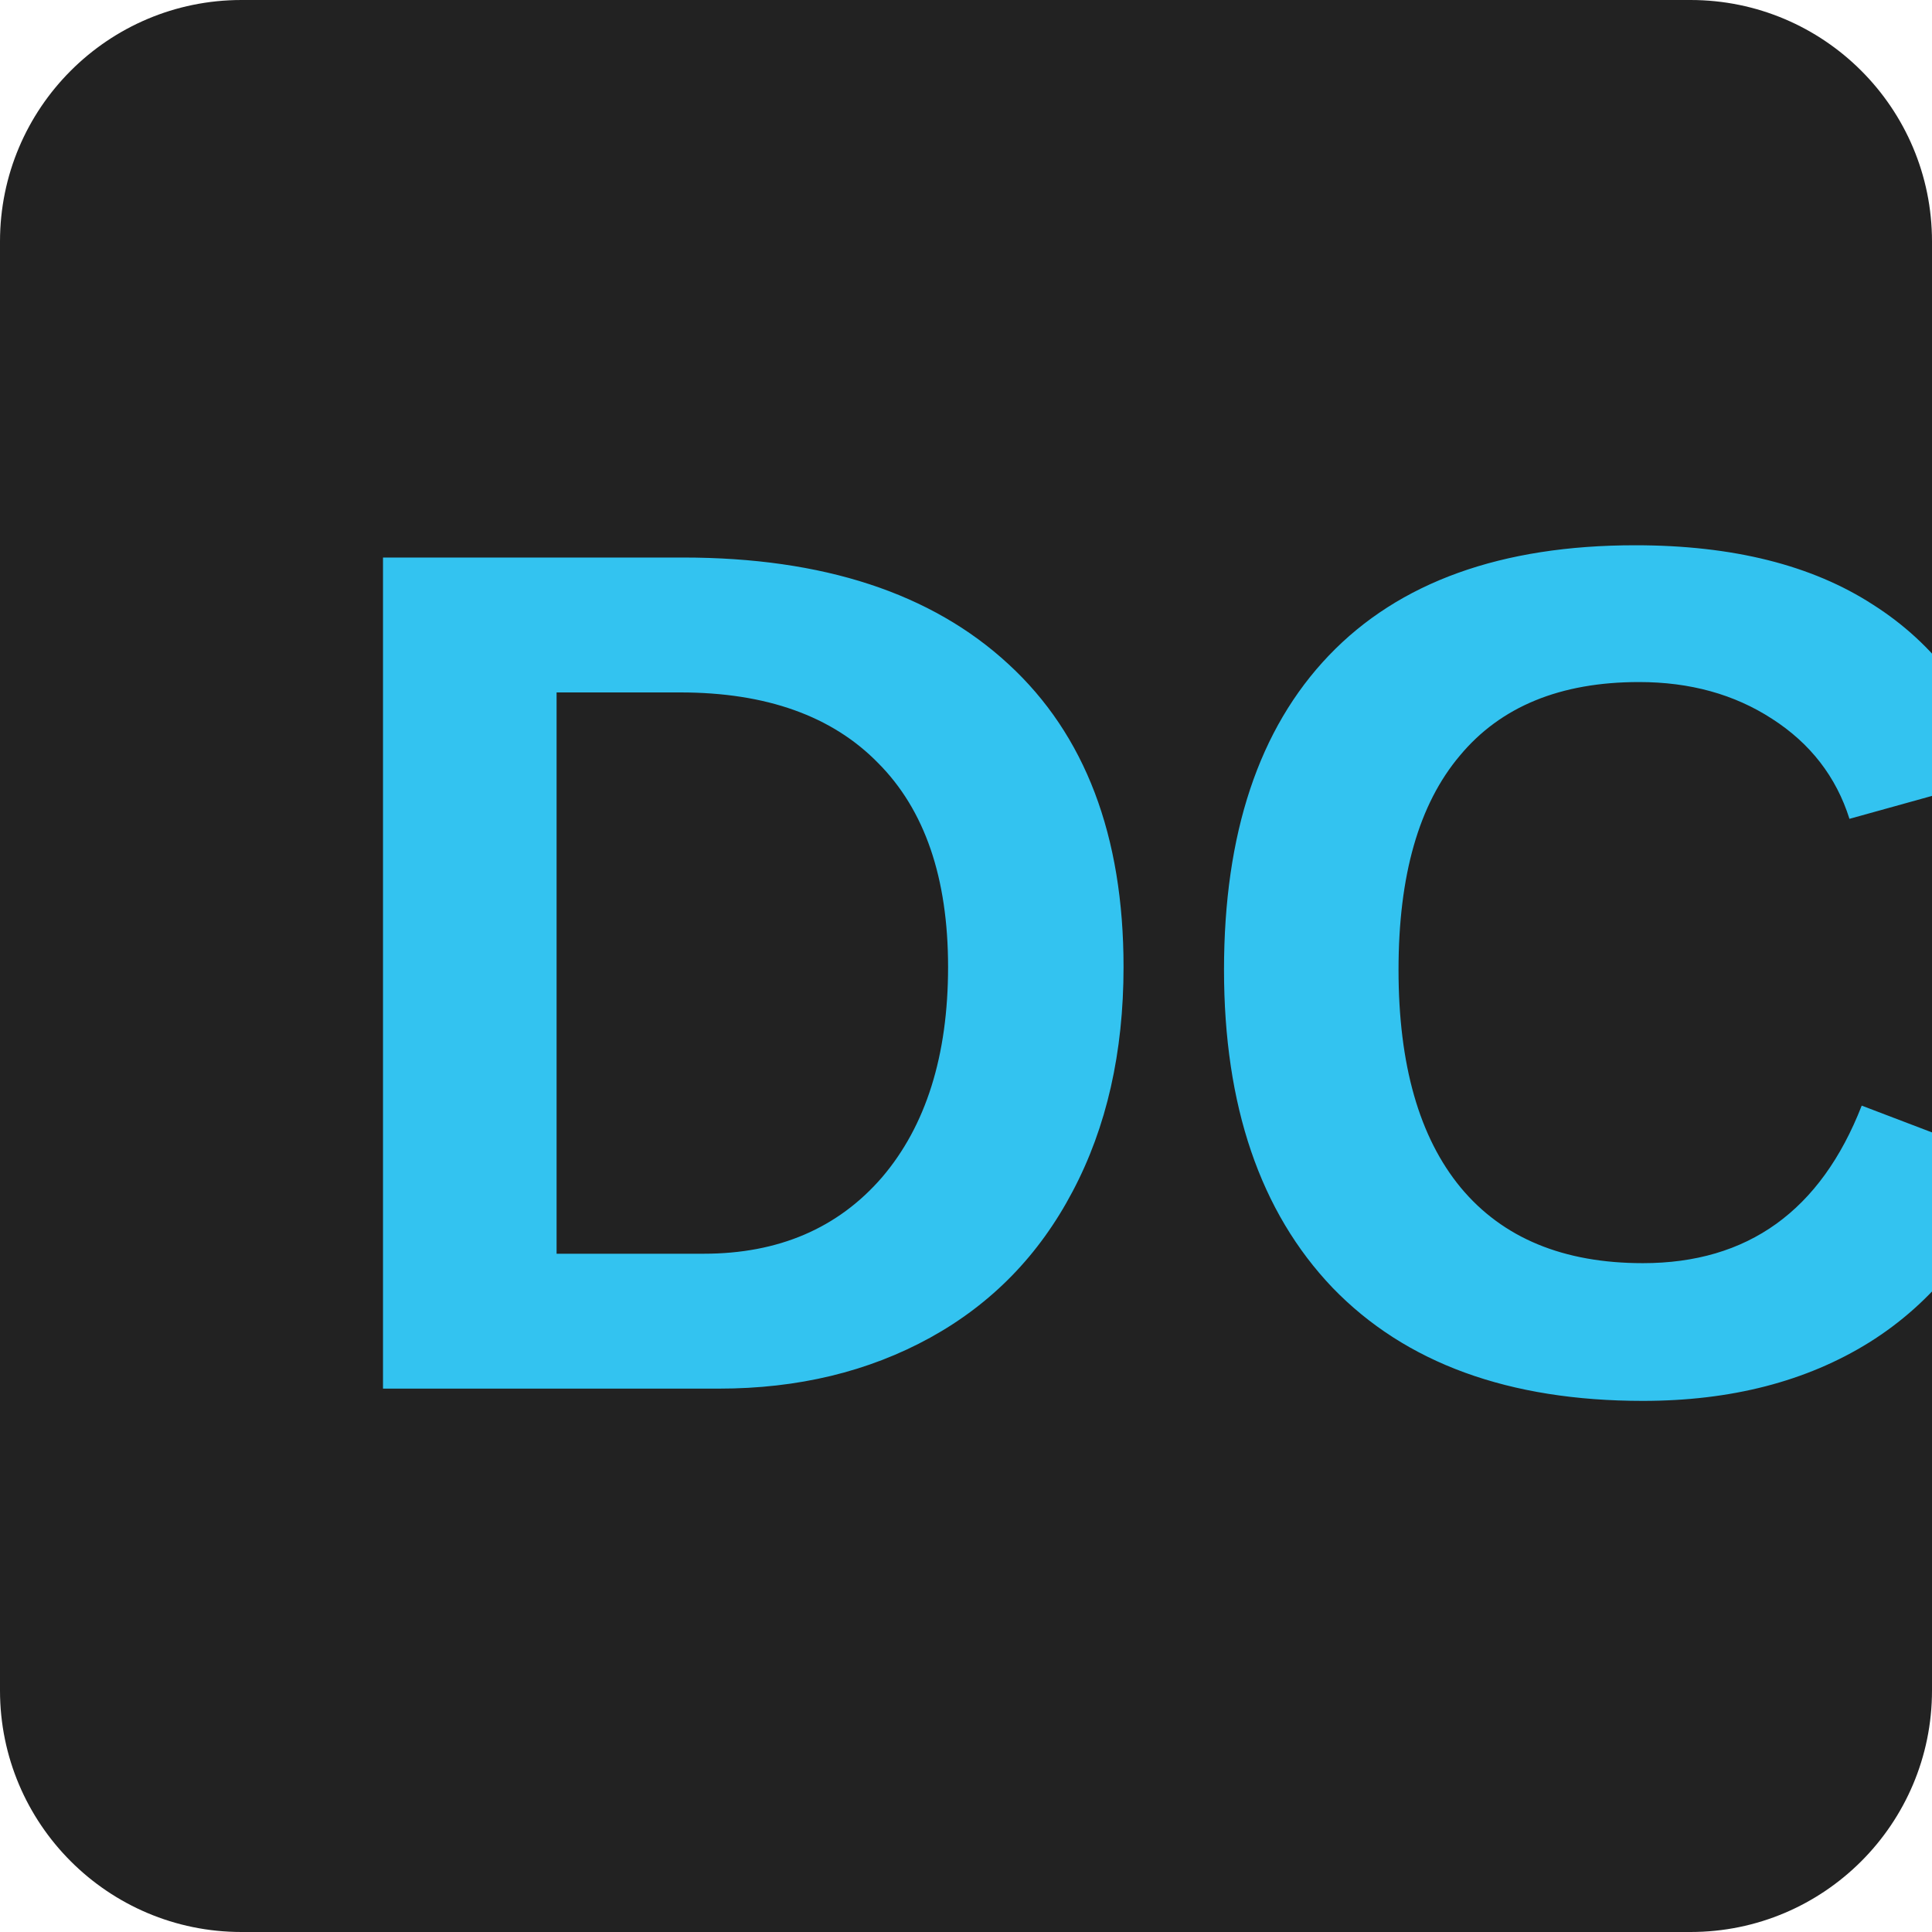
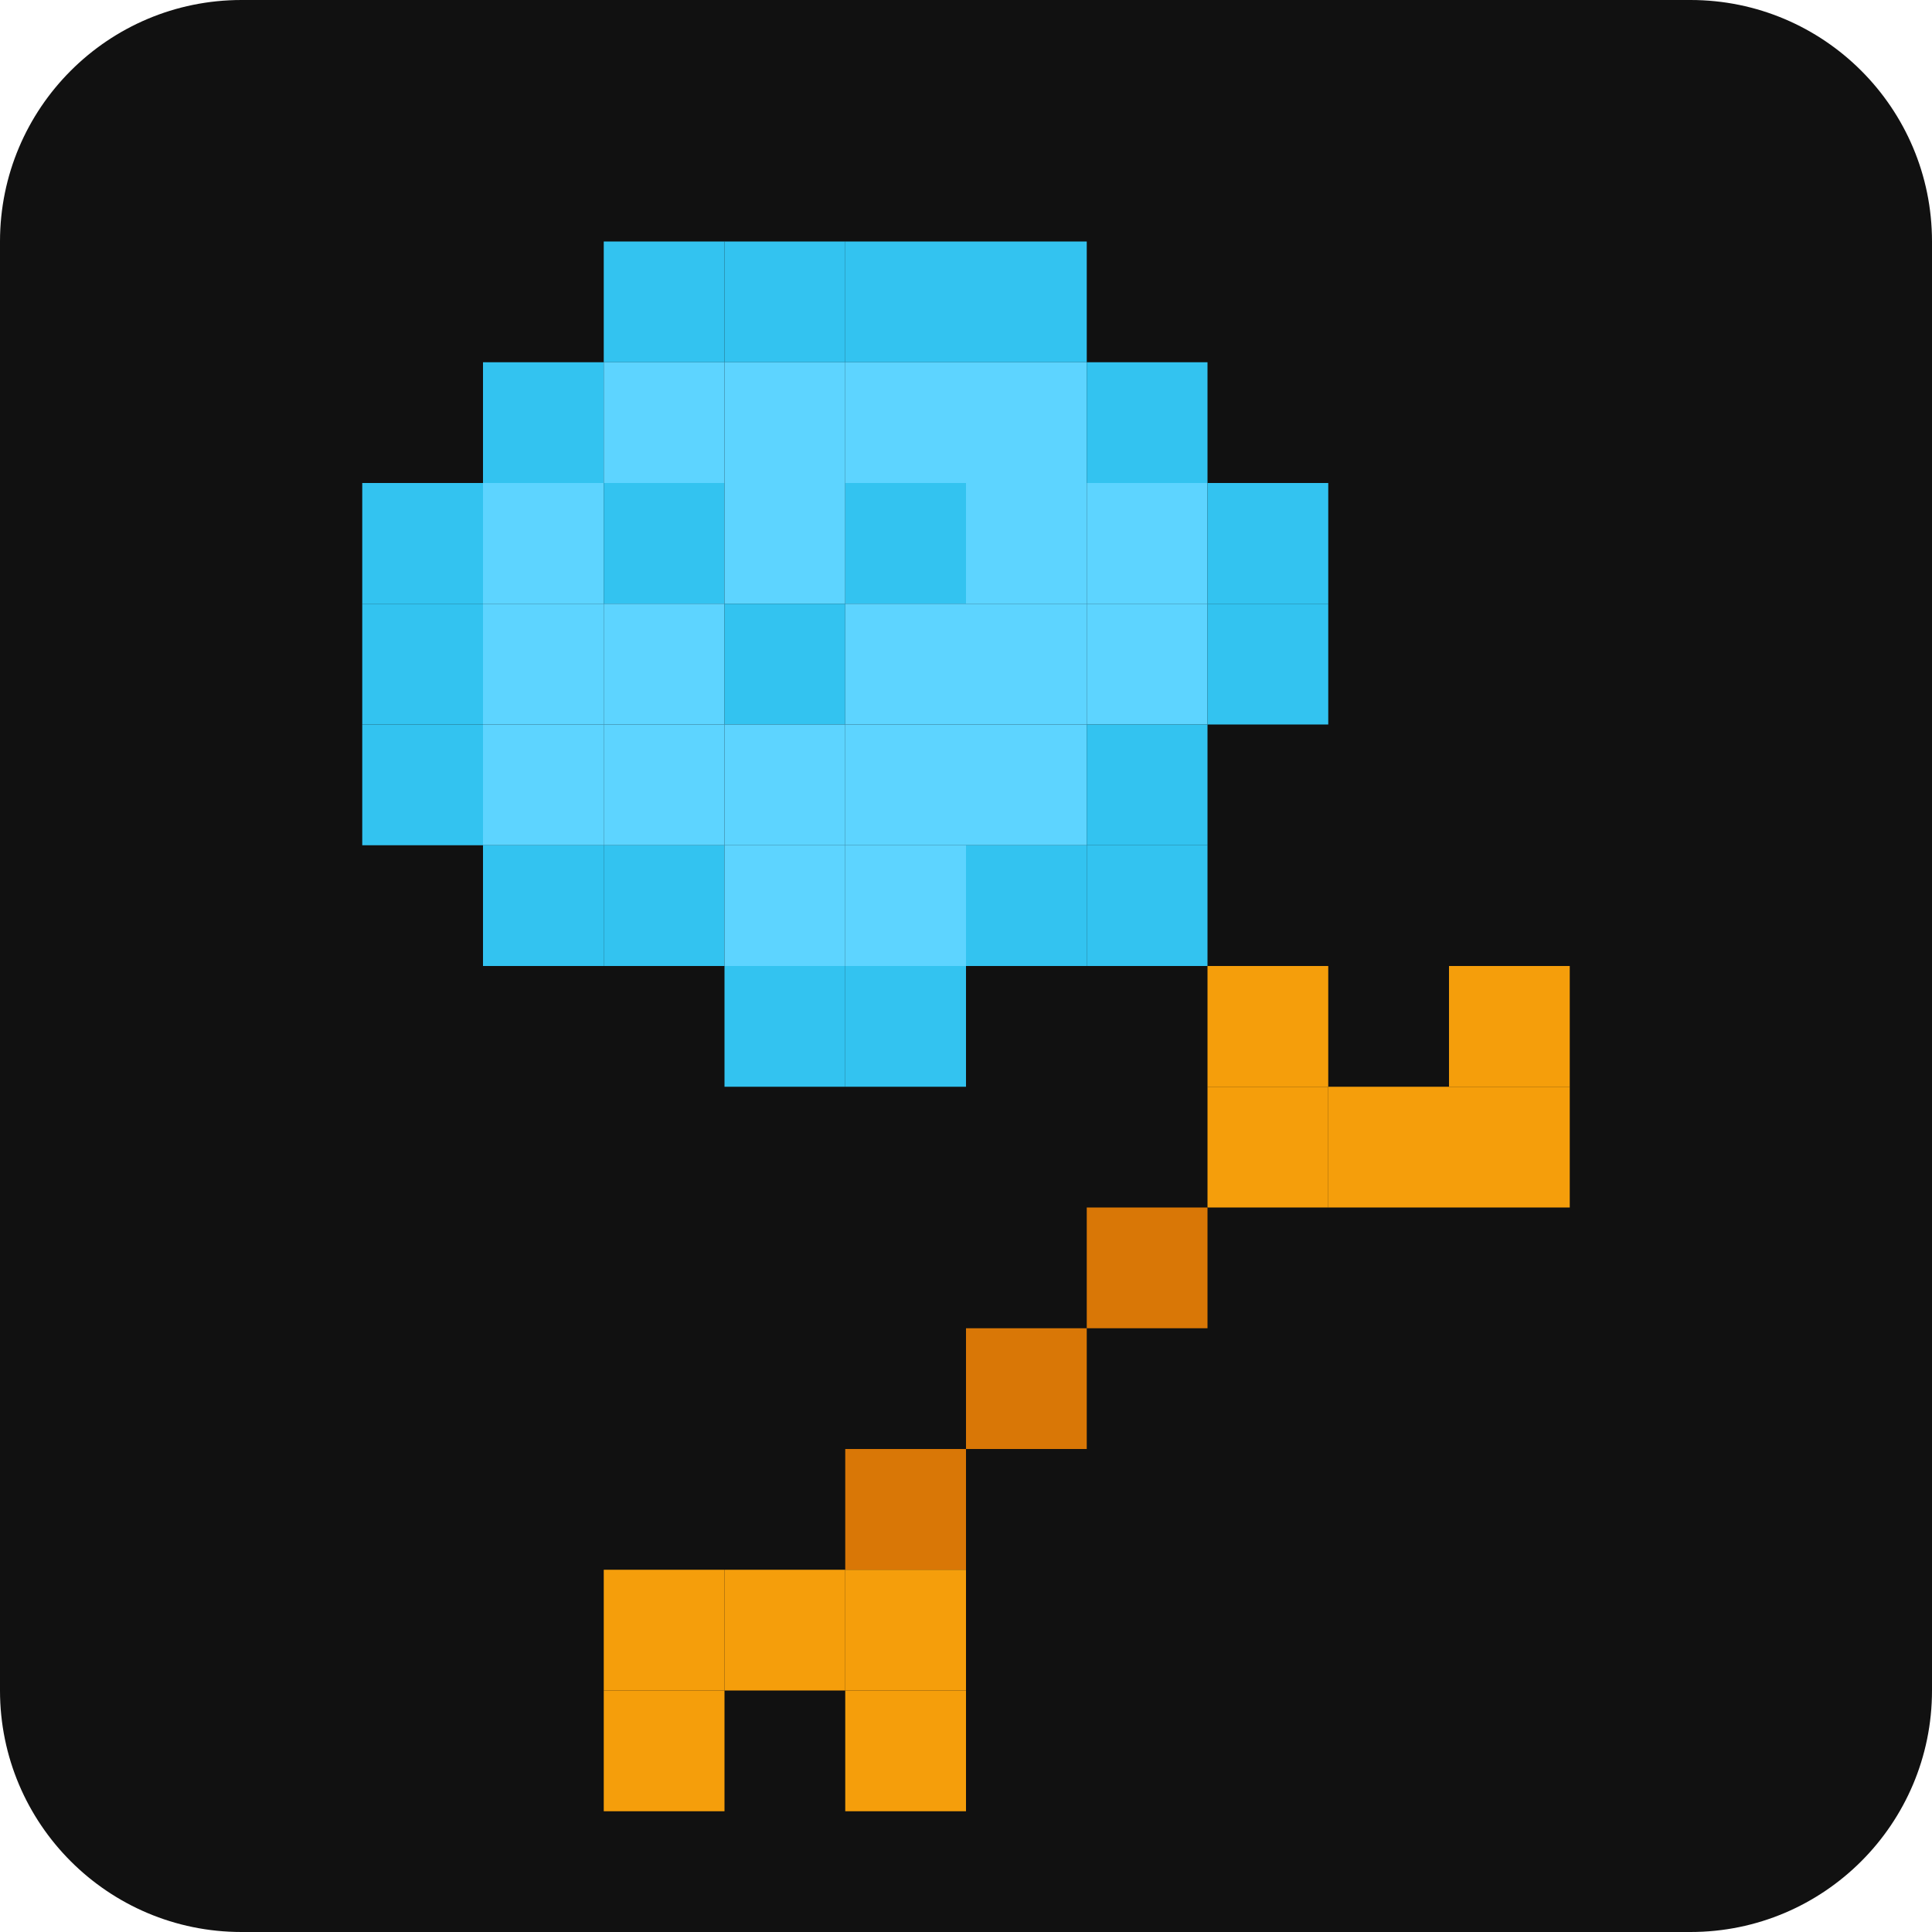
<svg xmlns="http://www.w3.org/2000/svg" width="32" height="32" viewBox="0 0 32 32">
-   <rect width="32" height="32" rx="4" fill="#222222" />
-   <text x="5" y="23" font-family="Arial, sans-serif" font-size="20" font-weight="bold" fill="#33C3F0">
-     DC
-   </text>
+   <rect width="32" height="32" rx="4" fill="#111111" />
+   <rect x="10" y="4" width="2" height="2" fill="#33C3F0" />
+   <rect x="12" y="4" width="2" height="2" fill="#33C3F0" />
+   <rect x="14" y="4" width="2" height="2" fill="#33C3F0" />
+   <rect x="16" y="4" width="2" height="2" fill="#33C3F0" />
+   <rect x="8" y="6" width="2" height="2" fill="#33C3F0" />
+   <rect x="10" y="6" width="2" height="2" fill="#5DD4FF" />
+   <rect x="12" y="6" width="2" height="2" fill="#5DD4FF" />
+   <rect x="14" y="6" width="2" height="2" fill="#5DD4FF" />
+   <rect x="16" y="6" width="2" height="2" fill="#5DD4FF" />
+   <rect x="18" y="6" width="2" height="2" fill="#33C3F0" />
+   <rect x="6" y="8" width="2" height="2" fill="#33C3F0" />
+   <rect x="8" y="8" width="2" height="2" fill="#5DD4FF" />
+   <rect x="10" y="8" width="2" height="2" fill="#33C3F0" />
+   <rect x="12" y="8" width="2" height="2" fill="#5DD4FF" />
+   <rect x="14" y="8" width="2" height="2" fill="#33C3F0" />
+   <rect x="16" y="8" width="2" height="2" fill="#5DD4FF" />
+   <rect x="18" y="8" width="2" height="2" fill="#5DD4FF" />
+   <rect x="20" y="8" width="2" height="2" fill="#33C3F0" />
+   <rect x="6" y="10" width="2" height="2" fill="#33C3F0" />
+   <rect x="8" y="10" width="2" height="2" fill="#5DD4FF" />
+   <rect x="10" y="10" width="2" height="2" fill="#5DD4FF" />
+   <rect x="12" y="10" width="2" height="2" fill="#33C3F0" />
+   <rect x="14" y="10" width="2" height="2" fill="#5DD4FF" />
+   <rect x="16" y="10" width="2" height="2" fill="#5DD4FF" />
+   <rect x="18" y="10" width="2" height="2" fill="#5DD4FF" />
+   <rect x="20" y="10" width="2" height="2" fill="#33C3F0" />
+   <rect x="6" y="12" width="2" height="2" fill="#33C3F0" />
+   <rect x="8" y="12" width="2" height="2" fill="#5DD4FF" />
+   <rect x="10" y="12" width="2" height="2" fill="#5DD4FF" />
+   <rect x="12" y="12" width="2" height="2" fill="#5DD4FF" />
+   <rect x="14" y="12" width="2" height="2" fill="#5DD4FF" />
+   <rect x="16" y="12" width="2" height="2" fill="#5DD4FF" />
+   <rect x="18" y="12" width="2" height="2" fill="#33C3F0" />
+   <rect x="8" y="14" width="2" height="2" fill="#33C3F0" />
+   <rect x="10" y="14" width="2" height="2" fill="#33C3F0" />
+   <rect x="12" y="14" width="2" height="2" fill="#5DD4FF" />
+   <rect x="14" y="14" width="2" height="2" fill="#5DD4FF" />
+   <rect x="16" y="14" width="2" height="2" fill="#33C3F0" />
+   <rect x="18" y="14" width="2" height="2" fill="#33C3F0" />
+   <rect x="12" y="16" width="2" height="2" fill="#33C3F0" />
+   <rect x="14" y="16" width="2" height="2" fill="#33C3F0" />
+   <rect x="20" y="16" width="2" height="2" fill="#F59E0B" />
+   <rect x="24" y="16" width="2" height="2" fill="#F59E0B" />
+   <rect x="20" y="18" width="2" height="2" fill="#F59E0B" />
+   <rect x="22" y="18" width="2" height="2" fill="#F59E0B" />
+   <rect x="24" y="18" width="2" height="2" fill="#F59E0B" />
+   <rect x="18" y="20" width="2" height="2" fill="#D97706" />
+   <rect x="16" y="22" width="2" height="2" fill="#D97706" />
+   <rect x="14" y="24" width="2" height="2" fill="#D97706" />
+   <rect x="10" y="26" width="2" height="2" fill="#F59E0B" />
+   <rect x="12" y="26" width="2" height="2" fill="#F59E0B" />
+   <rect x="14" y="26" width="2" height="2" fill="#F59E0B" />
+   <rect x="10" y="28" width="2" height="2" fill="#F59E0B" />
+   <rect x="14" y="28" width="2" height="2" fill="#F59E0B" />
</svg>
